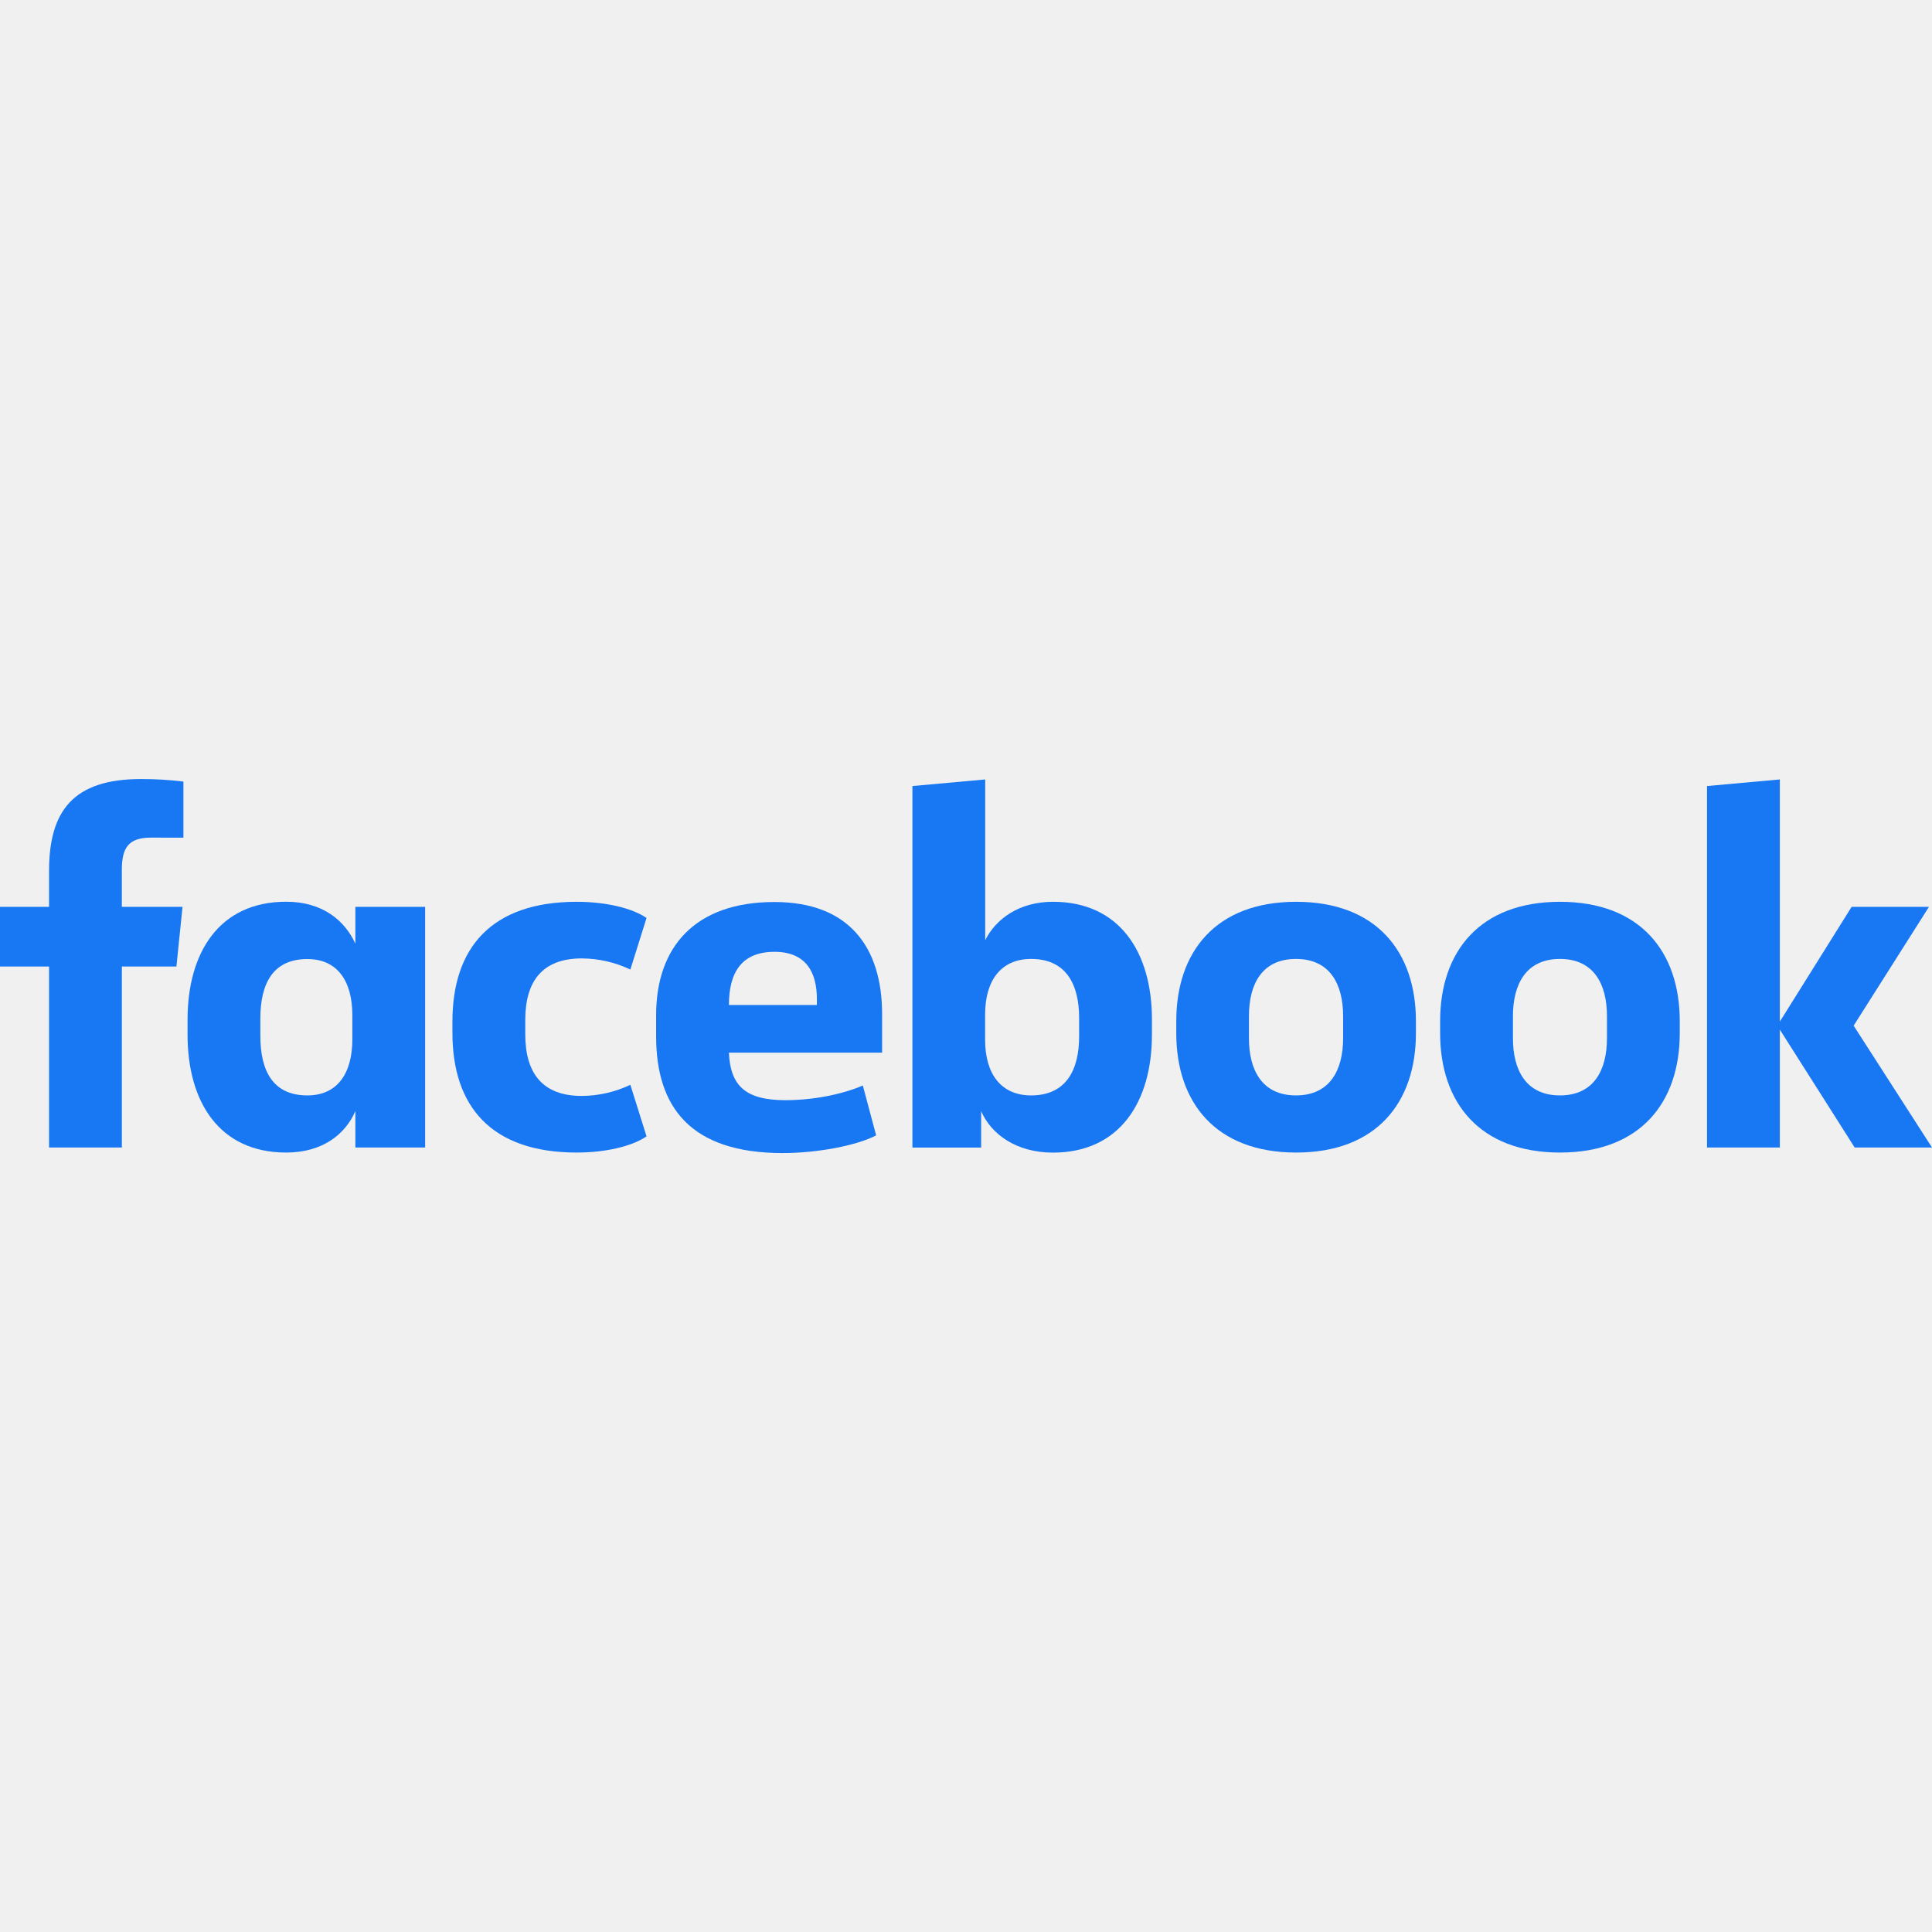
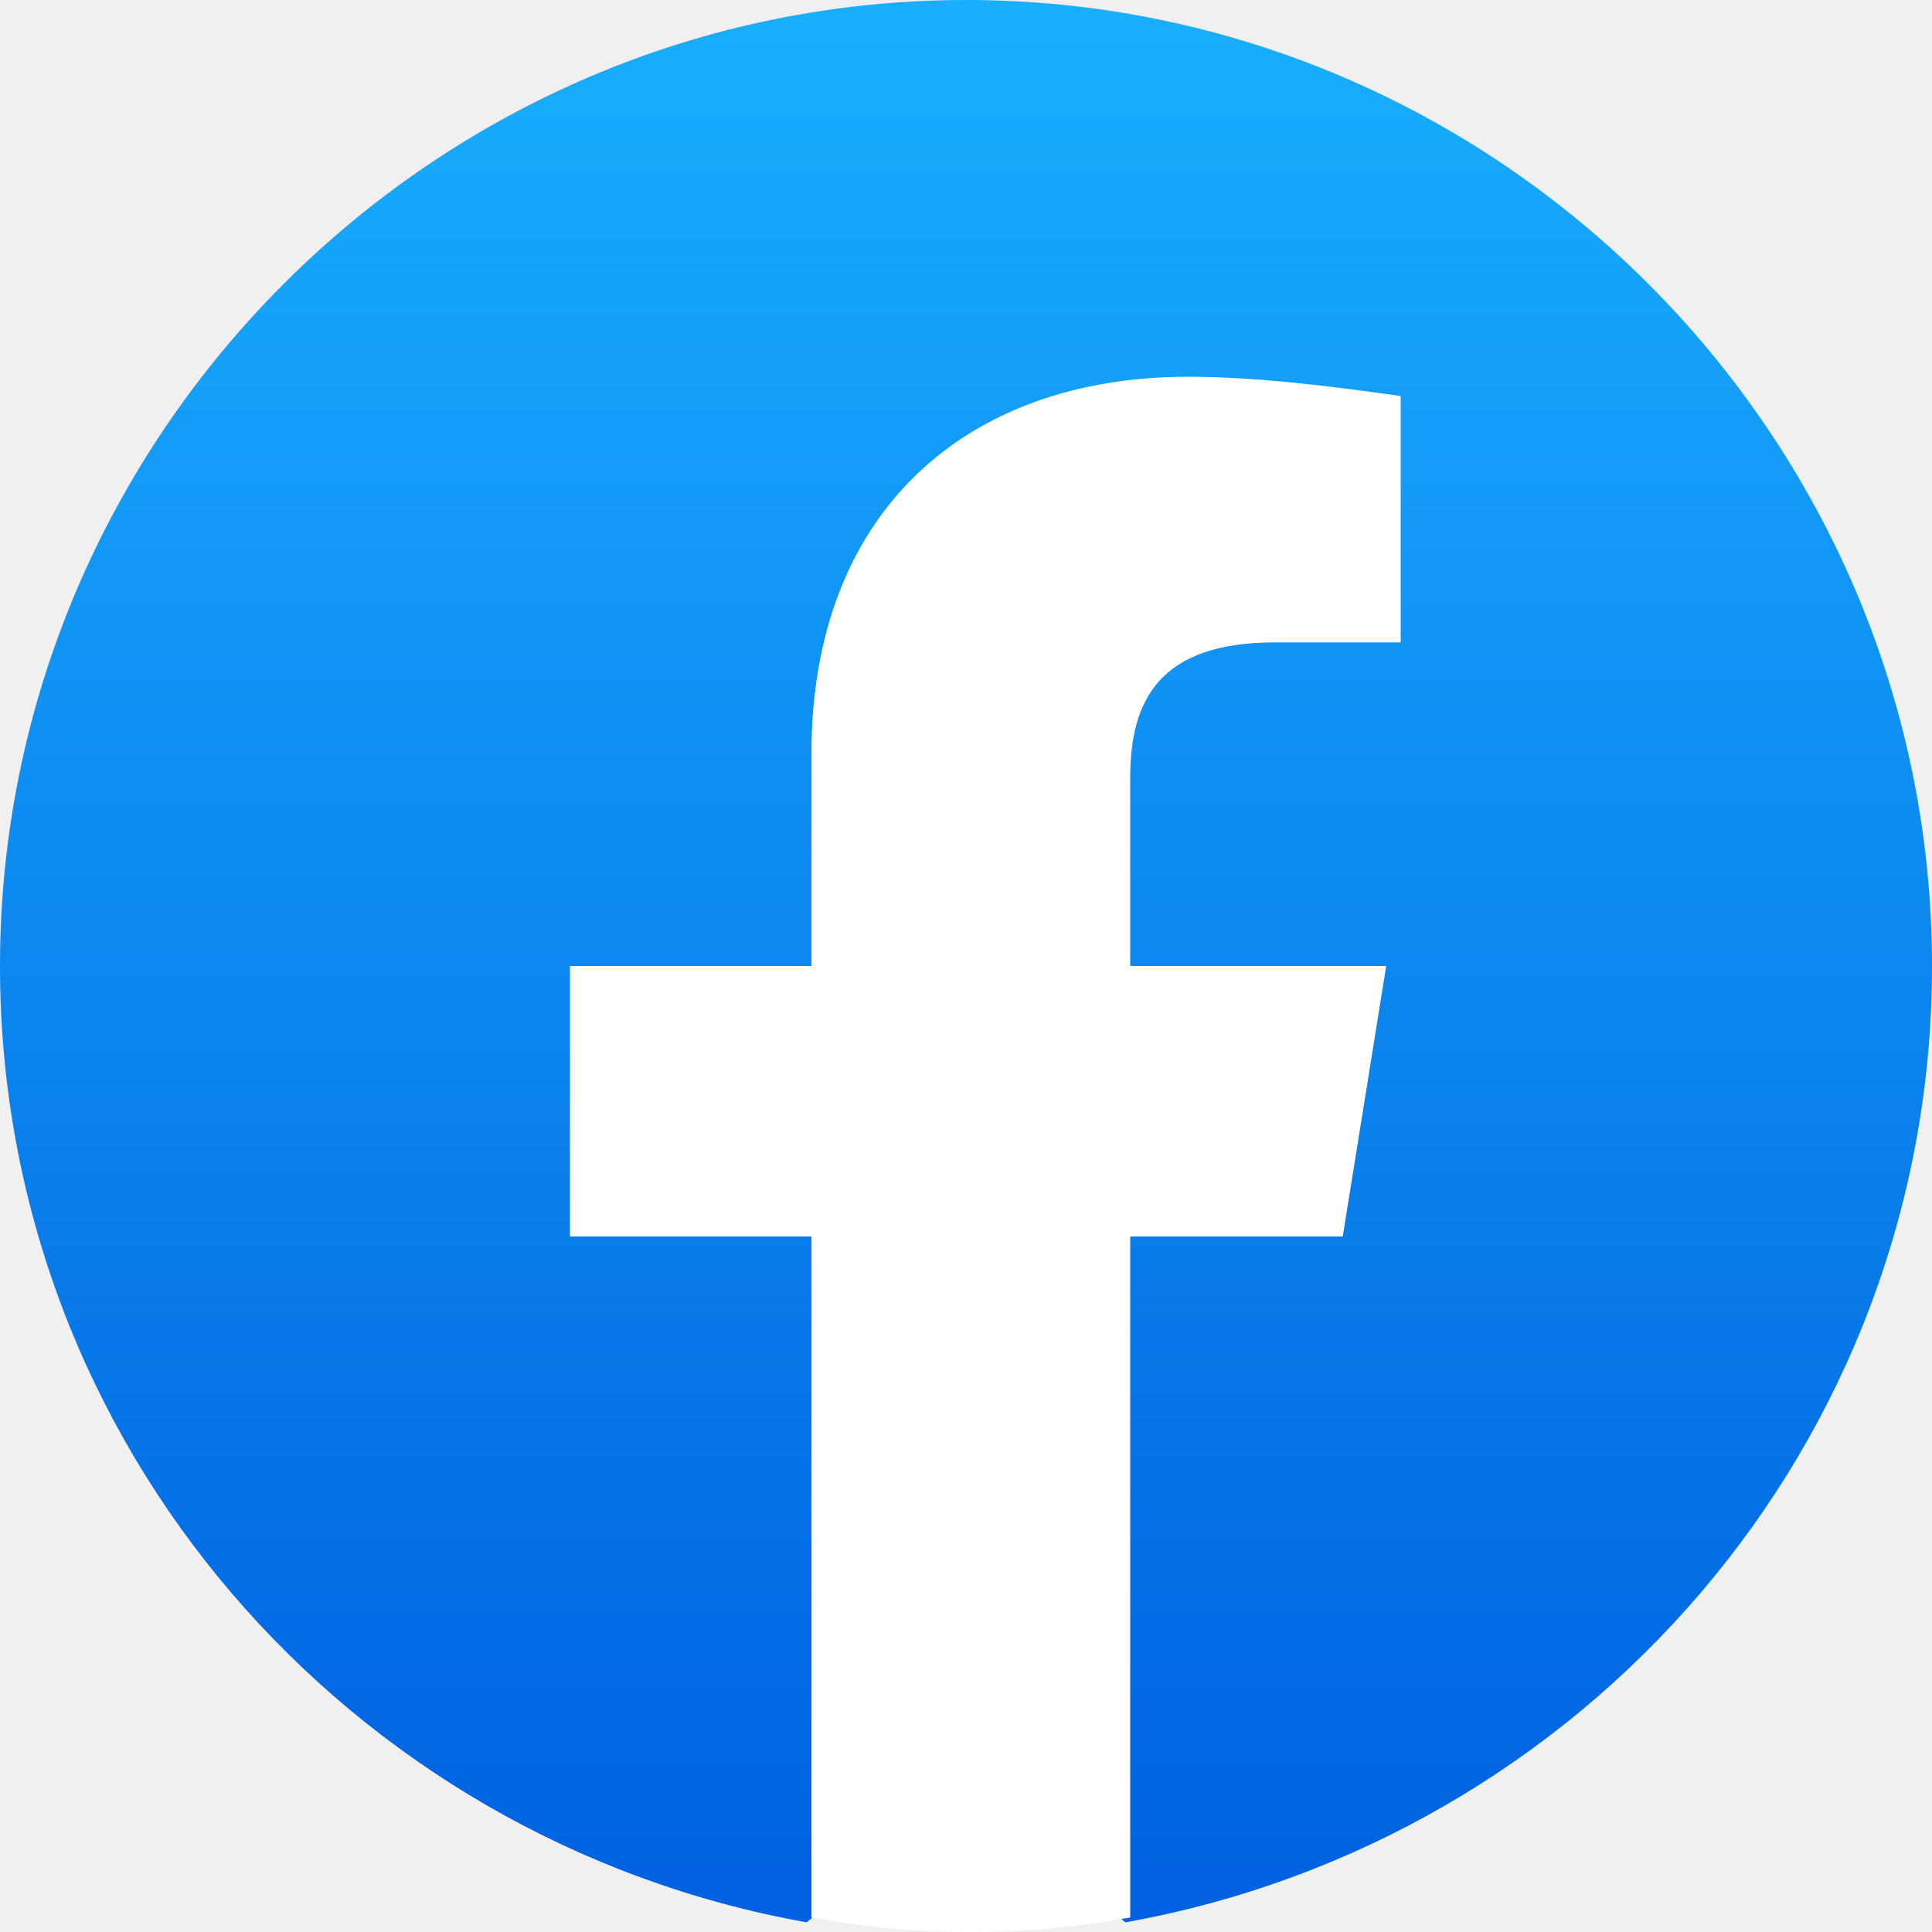
- <svg xmlns="http://www.w3.org/2000/svg" viewBox="0 0 62.488 12.094" width="150" height="150">
-   <g transform="matrix(0.076238, 0, 0, 0.076238, -9.869545, -16.95492)" style="">
-     <path class="cls-1" d="M 193.587 247.245 C 183.937 247.245 181.147 251.525 181.147 260.965 L 181.147 276.625 L 206.887 276.625 L 204.307 301.925 L 181.157 301.925 L 181.157 378.705 L 150.267 378.705 L 150.267 301.925 L 129.457 301.925 L 129.457 276.625 L 150.267 276.625 L 150.267 261.395 C 150.267 235.875 160.557 222.395 189.267 222.395 C 195.283 222.381 201.295 222.738 207.267 223.465 L 207.267 247.275 Z" style="fill: rgb(24, 119, 242);" />
-     <path class="cls-1" d="M 209.027 324.445 C 209.027 295.925 222.537 274.445 250.847 274.445 C 266.287 274.445 275.717 282.385 280.227 292.245 L 280.227 276.625 L 309.817 276.625 L 309.817 378.705 L 280.227 378.705 L 280.227 363.265 C 275.937 373.135 266.287 380.855 250.847 380.855 C 222.537 380.855 209.027 359.405 209.027 330.855 Z M 239.907 331.315 C 239.907 346.535 245.477 356.615 259.847 356.615 C 272.507 356.615 278.937 347.395 278.937 332.815 L 278.937 322.565 C 278.937 307.985 272.507 298.765 259.847 298.765 C 245.477 298.765 239.907 308.845 239.907 324.065 Z" style="fill: rgb(24, 119, 242);" />
-     <path class="cls-1" d="M 374.157 274.475 C 386.157 274.475 397.527 277.055 403.747 281.335 L 396.887 303.215 C 390.453 300.151 383.423 298.539 376.297 298.495 C 359.567 298.495 352.297 308.145 352.297 324.665 L 352.297 330.665 C 352.297 347.185 359.587 356.835 376.297 356.835 C 383.423 356.79 390.453 355.179 396.887 352.115 L 403.747 373.985 C 397.527 378.275 386.167 380.855 374.157 380.855 C 337.907 380.855 321.397 361.335 321.397 330.025 L 321.397 325.305 C 321.397 293.995 337.907 274.475 374.157 274.475 Z" style="fill: rgb(24, 119, 242);" />
-     <path class="cls-1" d="M 407.817 331.565 L 407.817 322.565 C 407.817 293.615 424.327 274.565 458.007 274.565 C 489.747 274.565 503.687 293.865 503.687 322.175 L 503.687 338.475 L 438.687 338.475 C 439.337 352.415 445.557 358.635 462.687 358.635 C 474.277 358.635 486.497 356.275 495.507 352.415 L 501.157 373.565 C 493.007 377.865 476.277 381.075 461.487 381.075 C 422.397 381.065 407.817 361.565 407.817 331.565 Z M 438.697 318.265 L 476.017 318.265 L 476.017 315.695 C 476.017 304.545 471.517 295.695 458.017 295.695 C 444.067 295.705 438.697 304.505 438.697 318.225 Z" style="fill: rgb(24, 119, 242);" />
-     <path class="cls-1" d="M 618.157 330.885 C 618.157 359.405 604.437 380.885 576.157 380.885 C 560.717 380.885 549.997 373.165 545.707 363.295 L 545.707 378.735 L 516.547 378.735 L 516.547 225.365 L 547.427 222.565 L 547.427 290.765 C 551.927 281.765 561.797 274.465 576.167 274.465 C 604.477 274.465 618.167 295.915 618.167 324.465 Z M 587.277 323.805 C 587.277 309.435 581.707 298.715 566.907 298.715 C 554.247 298.715 547.387 307.715 547.387 322.305 L 547.387 333.025 C 547.387 347.605 554.247 356.615 566.907 356.615 C 581.707 356.615 587.277 345.895 587.277 331.525 Z" style="fill: rgb(24, 119, 242);" />
-     <path class="cls-1" d="M 628.487 330.235 L 628.487 325.095 C 628.487 295.705 645.217 274.475 679.317 274.475 C 713.417 274.475 730.157 295.705 730.157 325.095 L 730.157 330.235 C 730.157 359.615 713.427 380.855 679.327 380.855 C 645.227 380.855 628.487 359.615 628.487 330.235 Z M 699.267 322.945 C 699.267 309.435 693.687 298.715 679.267 298.715 C 664.847 298.715 659.317 309.435 659.317 322.945 L 659.317 332.385 C 659.317 345.895 664.897 356.615 679.267 356.615 C 693.637 356.615 699.267 345.895 699.267 332.385 Z" style="fill: rgb(24, 119, 242);" />
-     <path class="cls-1" d="M 740.427 330.235 L 740.427 325.095 C 740.427 295.705 757.157 274.475 791.257 274.475 C 825.357 274.475 842.087 295.705 842.087 325.095 L 842.087 330.235 C 842.087 359.615 825.357 380.855 791.257 380.855 C 757.157 380.855 740.427 359.615 740.427 330.235 Z M 811.207 322.945 C 811.207 309.435 805.627 298.715 791.257 298.715 C 776.887 298.715 771.317 309.435 771.317 322.945 L 771.317 332.385 C 771.317 345.895 776.887 356.615 791.257 356.615 C 805.627 356.615 811.207 345.895 811.207 332.385 Z" style="fill: rgb(24, 119, 242);" />
-     <path class="cls-1" d="M 884.547 325.305 L 914.997 276.625 L 947.807 276.625 L 915.857 327.025 L 949.097 378.705 L 916.287 378.705 L 884.547 328.705 L 884.547 378.705 L 853.657 378.705 L 853.657 225.365 L 884.547 222.565 Z" style="fill: rgb(24, 119, 242);" />
-   </g>
+ <svg xmlns="http://www.w3.org/2000/svg" width="80" height="80" xml:space="preserve" viewBox="0 0 40 40">
+   <linearGradient id="a" x1="-277.375" x2="-277.375" y1="406.602" y2="407.573" gradientTransform="matrix(40 0 0 -39.7778 11115.001 16212.334)" gradientUnits="userSpaceOnUse">
+     <stop offset="0" stop-color="#0062e0" />
+     <stop offset="1" stop-color="#19afff" />
+   </linearGradient>
+   <path fill="url(#a)" d="M16.7 39.8C7.2 38.1 0 29.9 0 20 0 9 9 0 20 0s20 9 20 20c0 9.9-7.2 18.1-16.7 19.8l-1.1-.9h-4.4l-1.1.9z" />
+   <path fill="#fff" d="m27.8 25.6.9-5.6h-5.3v-3.9c0-1.6.6-2.8 3-2.8H29V8.2c-1.4-.2-3-.4-4.4-.4-4.6 0-7.8 2.8-7.8 7.8V20h-5v5.6h5v14.1c1.1.2 2.2.3 3.3.3 1.1 0 2.2-.1 3.3-.3V25.6h4.4z" />
</svg>
